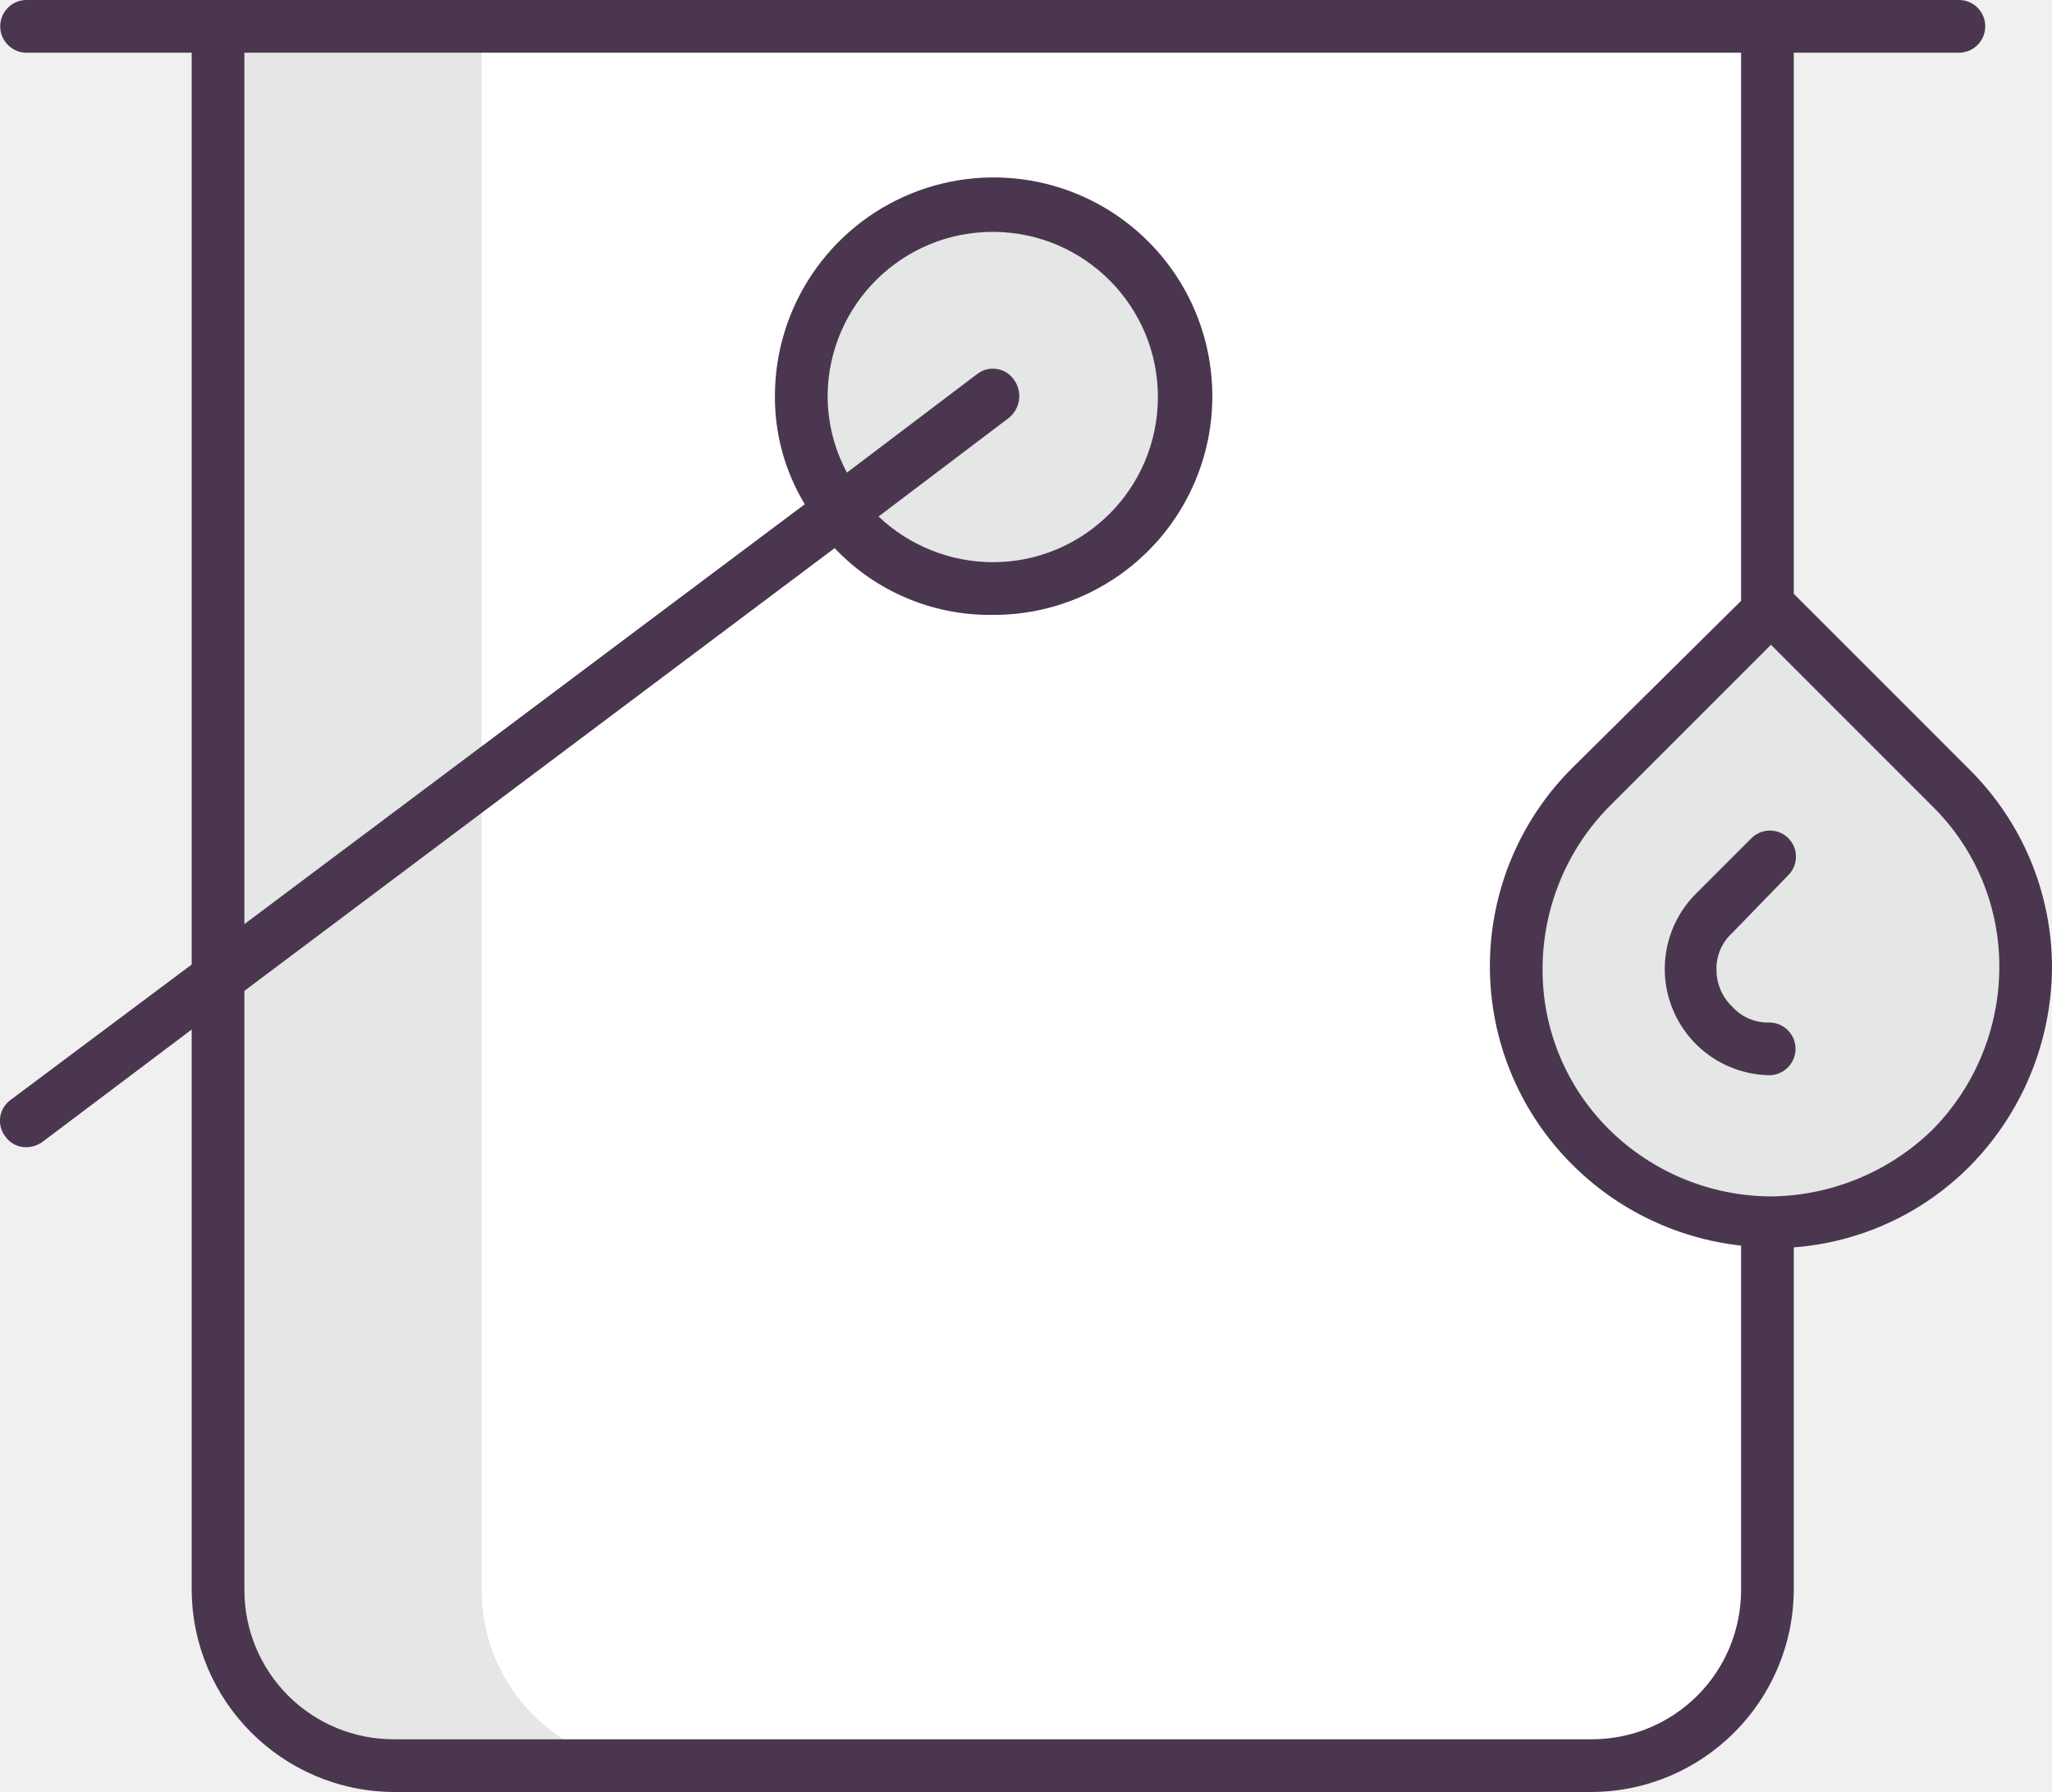
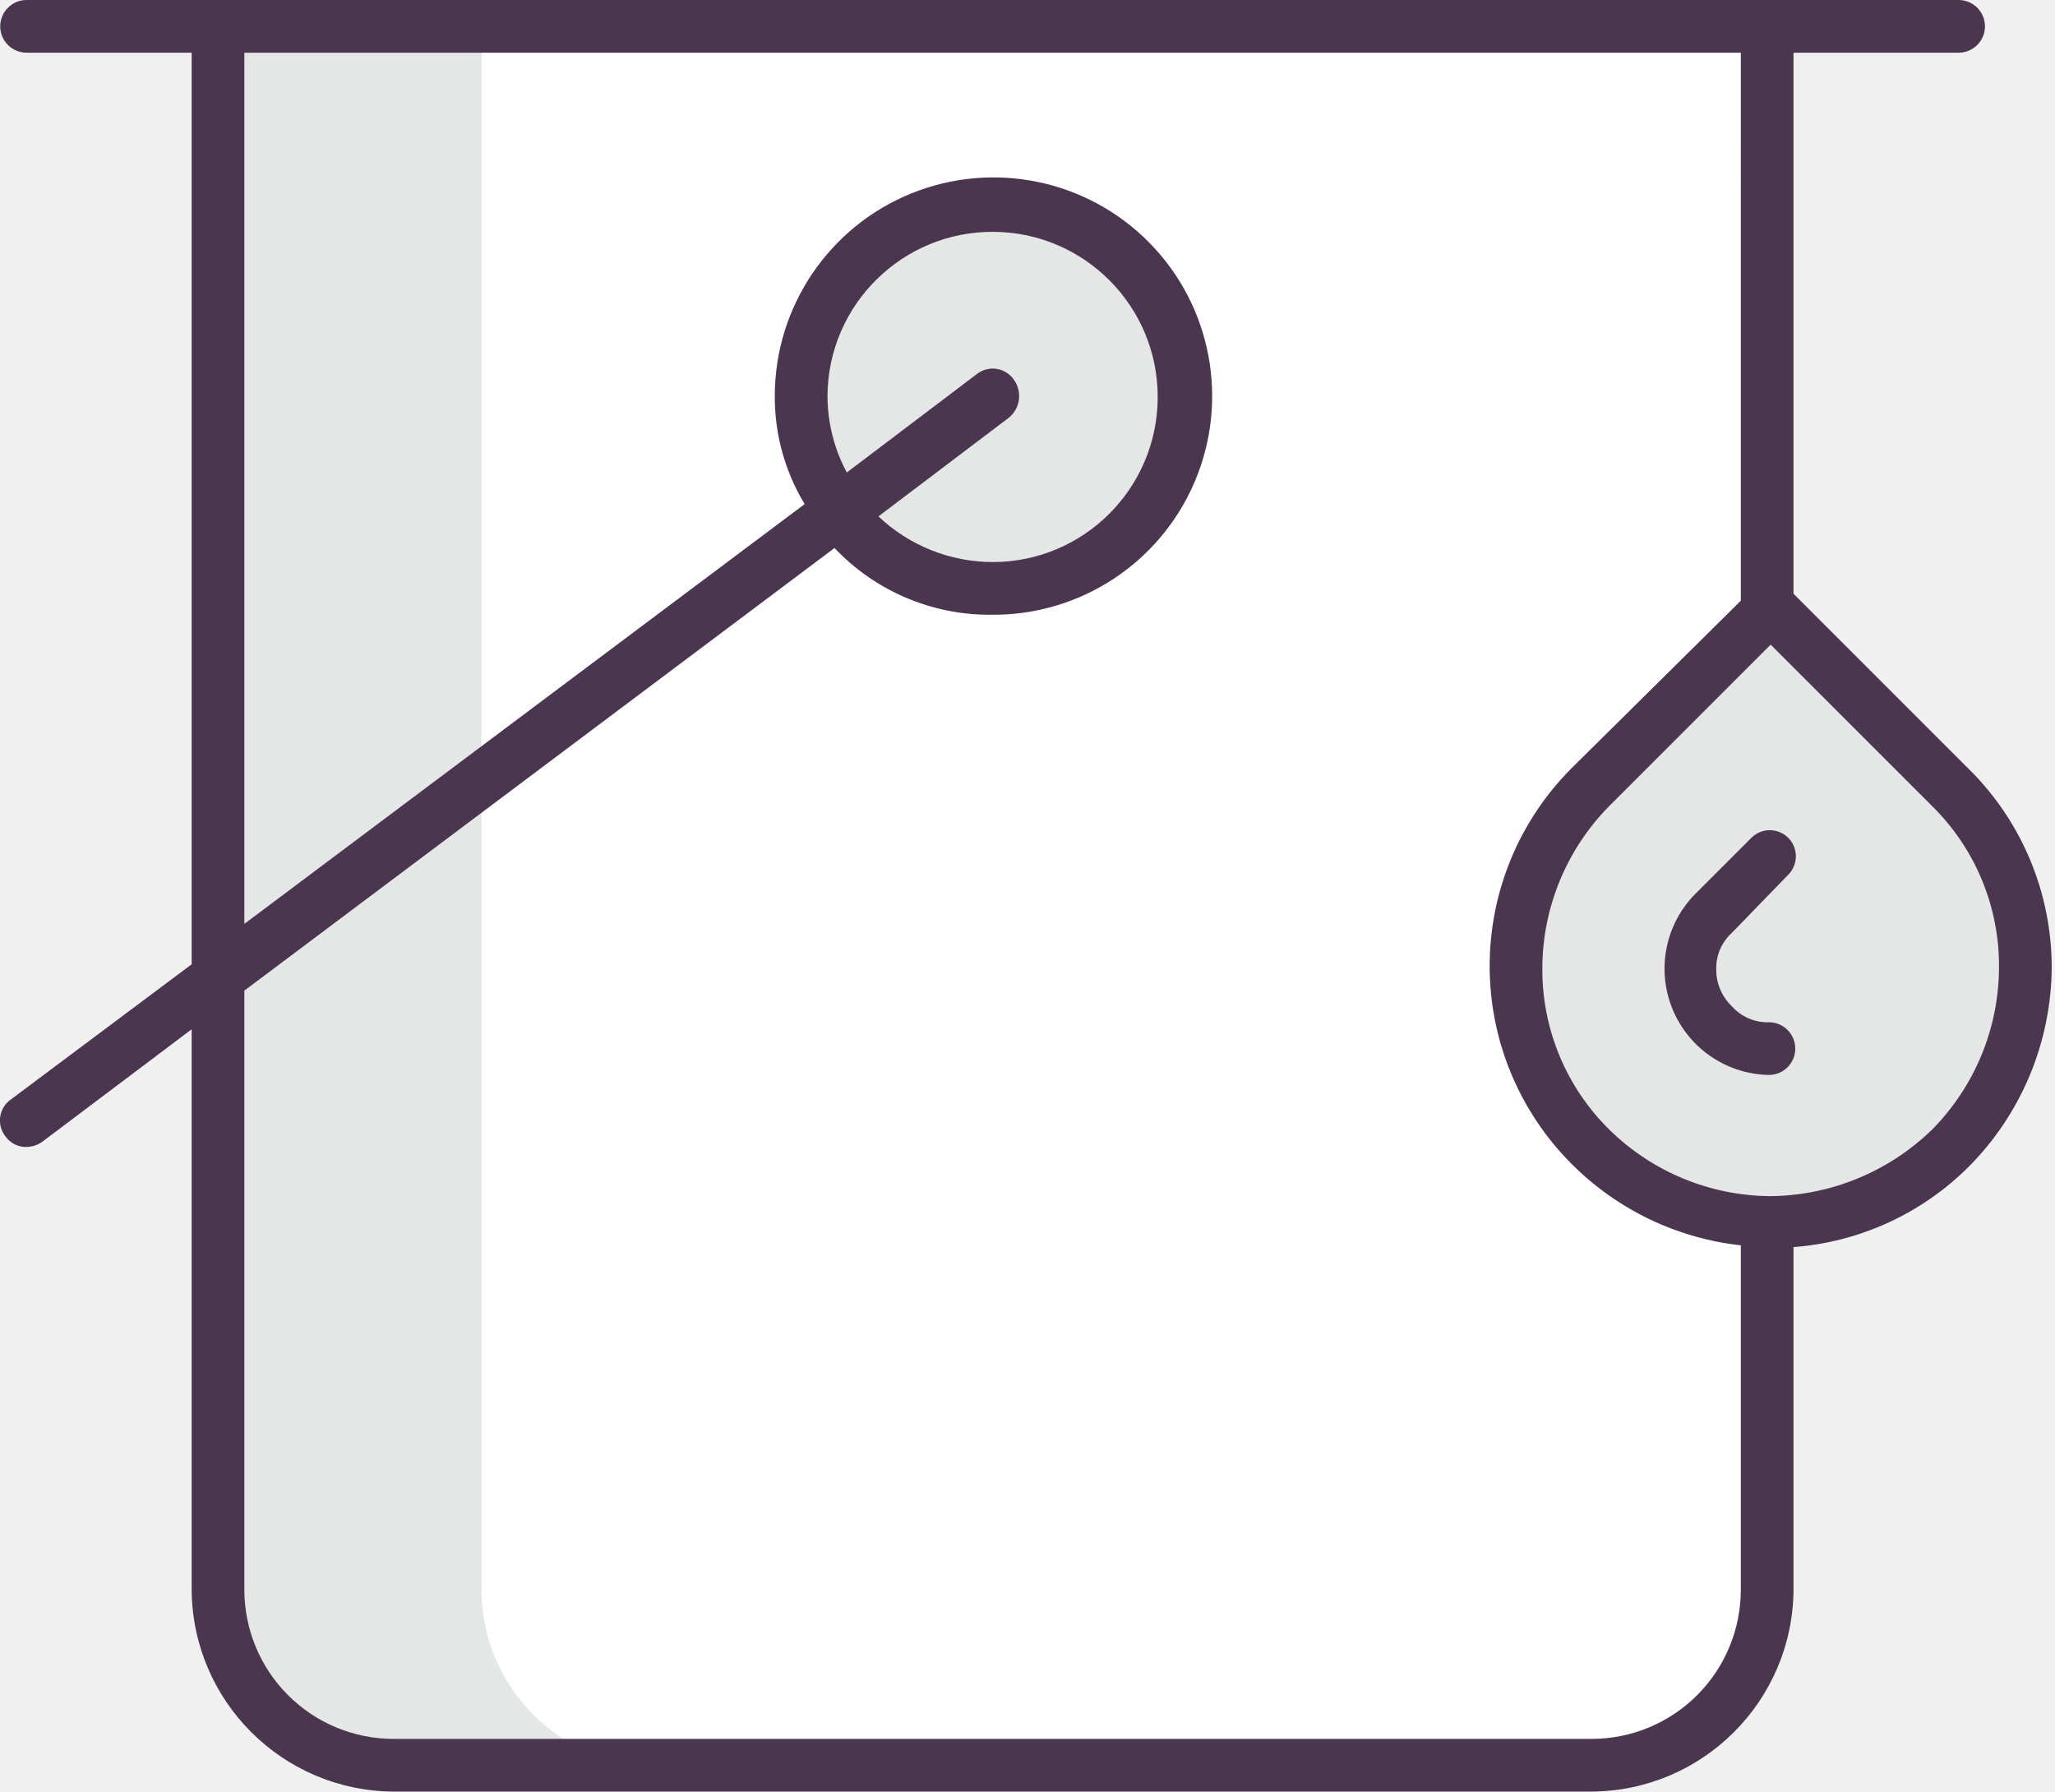
- <svg xmlns="http://www.w3.org/2000/svg" viewBox="0 0 116.812 102" width="40">
-   <path d="M108.1,89v19.5a10.029,10.029,0,0,1-10,10H29.9a10.029,10.029,0,0,1-10-10v-89h88.2Z" transform="translate(-7.4875 -18)" style="fill:#fff" />
-   <path d="M34.9,108.5v-89h-15v89.1a10.029,10.029,0,0,0,10,10h15A10.116,10.116,0,0,1,34.9,108.5Z" transform="translate(-7.4875 -18)" style="fill:#e5e6e6" />
-   <circle cx="56.513" cy="22.5" r="10.9" style="fill:#e5e6e6" />
-   <path d="M118.5,83.3h0a14.426,14.426,0,0,0,0-20.5L108.2,52.5,98,62.8a14.426,14.426,0,0,0,0,20.5h0A14.425,14.425,0,0,0,118.5,83.3Z" transform="translate(-7.4875 -18)" style="fill:#e5e6e6" />
-   <path d="M124.3,73.1a15.885,15.885,0,0,0-4.7-11.3l-10-10V21H119a1.5,1.5,0,1,0,0-3H9a1.5,1.5,0,0,0,0,3h9.4V72.9L8.1,80.6a1.461,1.461,0,0,0-.3,2.1,1.425,1.425,0,0,0,1.2.6,1.613,1.613,0,0,0,.9-.3l8.5-6.4v31.9A11.566,11.566,0,0,0,29.9,120H98.1a11.566,11.566,0,0,0,11.5-11.5V89h0a15.793,15.793,0,0,0,10-4.6A16.237,16.237,0,0,0,124.3,73.1Zm-17.7,35.4a8.493,8.493,0,0,1-8.5,8.5H29.9a8.493,8.493,0,0,1-8.5-8.5V74.4L55,49.2A12.155,12.155,0,0,0,63.9,53,12.451,12.451,0,1,0,51.6,40.5a11.765,11.765,0,0,0,1.7,6.2L21.4,70.6V21h85.2V52.2L97,61.7a15.934,15.934,0,0,0,0,22.6,16.087,16.087,0,0,0,9.6,4.6h0ZM65.2,39.6a1.461,1.461,0,0,0-2.1-.3l-7.4,5.6a9.257,9.257,0,0,1-1.1-4.4A9.401,9.401,0,1,1,64,50a9.496,9.496,0,0,1-6.5-2.6l7.4-5.6A1.592,1.592,0,0,0,65.2,39.6Zm43.1,46.5a13.19,13.19,0,0,1-9.2-3.8,12.771,12.771,0,0,1-3.8-9.2,13.19,13.19,0,0,1,3.8-9.2l9.2-9.2,9.2,9.2a12.771,12.771,0,0,1,3.8,9.2,13.19,13.19,0,0,1-3.8,9.2A13.372,13.372,0,0,1,108.3,86.1Z" transform="translate(-7.4875 -18)" style="fill:#4a374f" />
-   <path d="M109.3,67.8a1.485,1.485,0,0,0-2.1-2.1L104,68.9a6.051,6.051,0,0,0,4.2,10.3,1.5,1.5,0,0,0,0-3,2.709,2.709,0,0,1-2.1-.9,2.878,2.878,0,0,1-.9-2.1,2.723,2.723,0,0,1,.9-2.1Z" transform="translate(-7.4875 -18)" style="fill:#4a374f" />
+ <svg xmlns="http://www.w3.org/2000/svg" width="117" height="102" viewBox="0 0 117 102">
+   <g fill="none" fill-rule="evenodd" transform="translate(-1)">
+     <path fill="#FFF" d="M101.612,71 L101.612,90.5 C101.596,96.016 97.129,100.484 91.612,100.5 L23.413,100.5 C17.896,100.484 13.429,96.016 13.412,90.5 L13.412,1.5 L101.612,1.5 L101.612,71 Z" />
+     <path fill="#E5E6E6" d="M28.413,90.5 L28.413,1.5 L13.412,1.5 L13.412,90.6 C13.429,96.116 17.896,100.584 23.413,100.6 L38.413,100.6 C32.877,100.537 28.421,96.036 28.413,90.5 Z" />
+     <circle cx="57.513" cy="22.5" r="10.9" fill="#E5E6E6" />
+     <path fill="#E5E6E6" d="M112.013,65.3 C114.748,62.591 116.287,58.9 116.287,55.05 C116.287,51.2 114.748,47.509 112.013,44.8 L101.713,34.5 L91.513,44.8 C88.777,47.509 87.238,51.2 87.238,55.05 C87.238,58.9 88.777,62.591 91.513,65.3 C94.222,68.036 97.912,69.575 101.763,69.575 C105.613,69.575 109.303,68.036 112.013,65.3 Z" />
+     <path fill="#4A374F" fill-rule="nonzero" d="M117.812,55.1 C117.818,50.857 116.126,46.788 113.112,43.8 L103.112,33.8 L103.112,3 L112.513,3 C113.341,3 114.013,2.328 114.013,1.5 C114.013,0.672 113.341,0 112.513,0 L2.513,0 C1.684,0 1.012,0.672 1.012,1.5 C1.012,2.328 1.684,3 2.513,3 L11.912,3 L11.912,54.9 L1.613,62.6 C1.285,62.832 1.068,63.188 1.011,63.585 C0.954,63.983 1.063,64.386 1.312,64.7 C1.587,65.088 2.037,65.313 2.513,65.3 C2.836,65.292 3.149,65.188 3.413,65 L11.912,58.6 L11.912,90.5 C11.949,96.836 17.076,101.964 23.413,102 L91.612,102 C97.949,101.964 103.076,96.836 103.112,90.5 L103.112,71 C106.89,70.716 110.439,69.083 113.112,66.4 C116.093,63.391 117.78,59.336 117.812,55.1 Z M100.112,90.5 C100.114,92.755 99.219,94.918 97.625,96.512 C96.031,98.107 93.867,99.002 91.612,99 L23.413,99 C21.158,99.002 18.994,98.107 17.4,96.512 C15.806,94.918 14.911,92.755 14.912,90.5 L14.912,56.4 L48.513,31.2 C50.825,33.644 54.048,35.02 57.413,35 C62.457,35.061 67.04,32.072 69.017,27.431 C70.995,22.789 69.976,17.414 66.437,13.818 C62.899,10.222 57.541,9.117 52.868,11.019 C48.196,12.921 45.133,17.455 45.112,22.5 C45.093,24.684 45.681,26.831 46.812,28.7 L14.912,52.6 L14.912,3 L100.113,3 L100.112,34.2 L90.513,43.7 C87.504,46.691 85.813,50.758 85.813,55 C85.813,59.242 87.504,63.309 90.513,66.3 C93.098,68.878 96.483,70.501 100.112,70.9 L100.112,90.5 Z M58.712,21.6 C58.481,21.273 58.124,21.055 57.727,20.998 C57.33,20.942 56.927,21.051 56.612,21.3 L49.212,26.9 C48.487,25.547 48.109,24.035 48.112,22.5 C48.167,17.321 52.4,13.163 57.579,13.199 C62.758,13.236 66.931,17.454 66.913,22.633 C66.895,27.811 62.691,32 57.513,32 C55.094,31.993 52.769,31.063 51.013,29.4 L58.413,23.8 C59.092,23.269 59.225,22.294 58.712,21.6 Z M101.812,68.1 C98.367,68.083 95.065,66.72 92.612,64.3 C90.154,61.873 88.783,58.554 88.812,55.1 C88.829,51.655 90.193,48.353 92.612,45.9 L101.812,36.7 L111.013,45.9 C113.471,48.327 114.842,51.646 114.812,55.1 C114.796,58.545 113.432,61.847 111.013,64.3 C108.549,66.703 105.254,68.064 101.812,68.1 Z" />
+     <path fill="#4A374F" d="M102.812,49.8 C103.392,49.22 103.392,48.28 102.812,47.7 C102.233,47.12 101.292,47.12 100.713,47.7 L97.513,50.9 C95.812,52.623 95.303,55.193 96.217,57.435 C97.131,59.676 99.292,61.157 101.713,61.2 C102.541,61.2 103.213,60.528 103.213,59.7 C103.213,58.872 102.541,58.2 101.713,58.2 C100.914,58.224 100.146,57.895 99.612,57.3 C99.036,56.754 98.71,55.994 98.713,55.2 C98.69,54.402 99.019,53.634 99.612,53.1 L102.812,49.8 Z" />
+   </g>
</svg>
